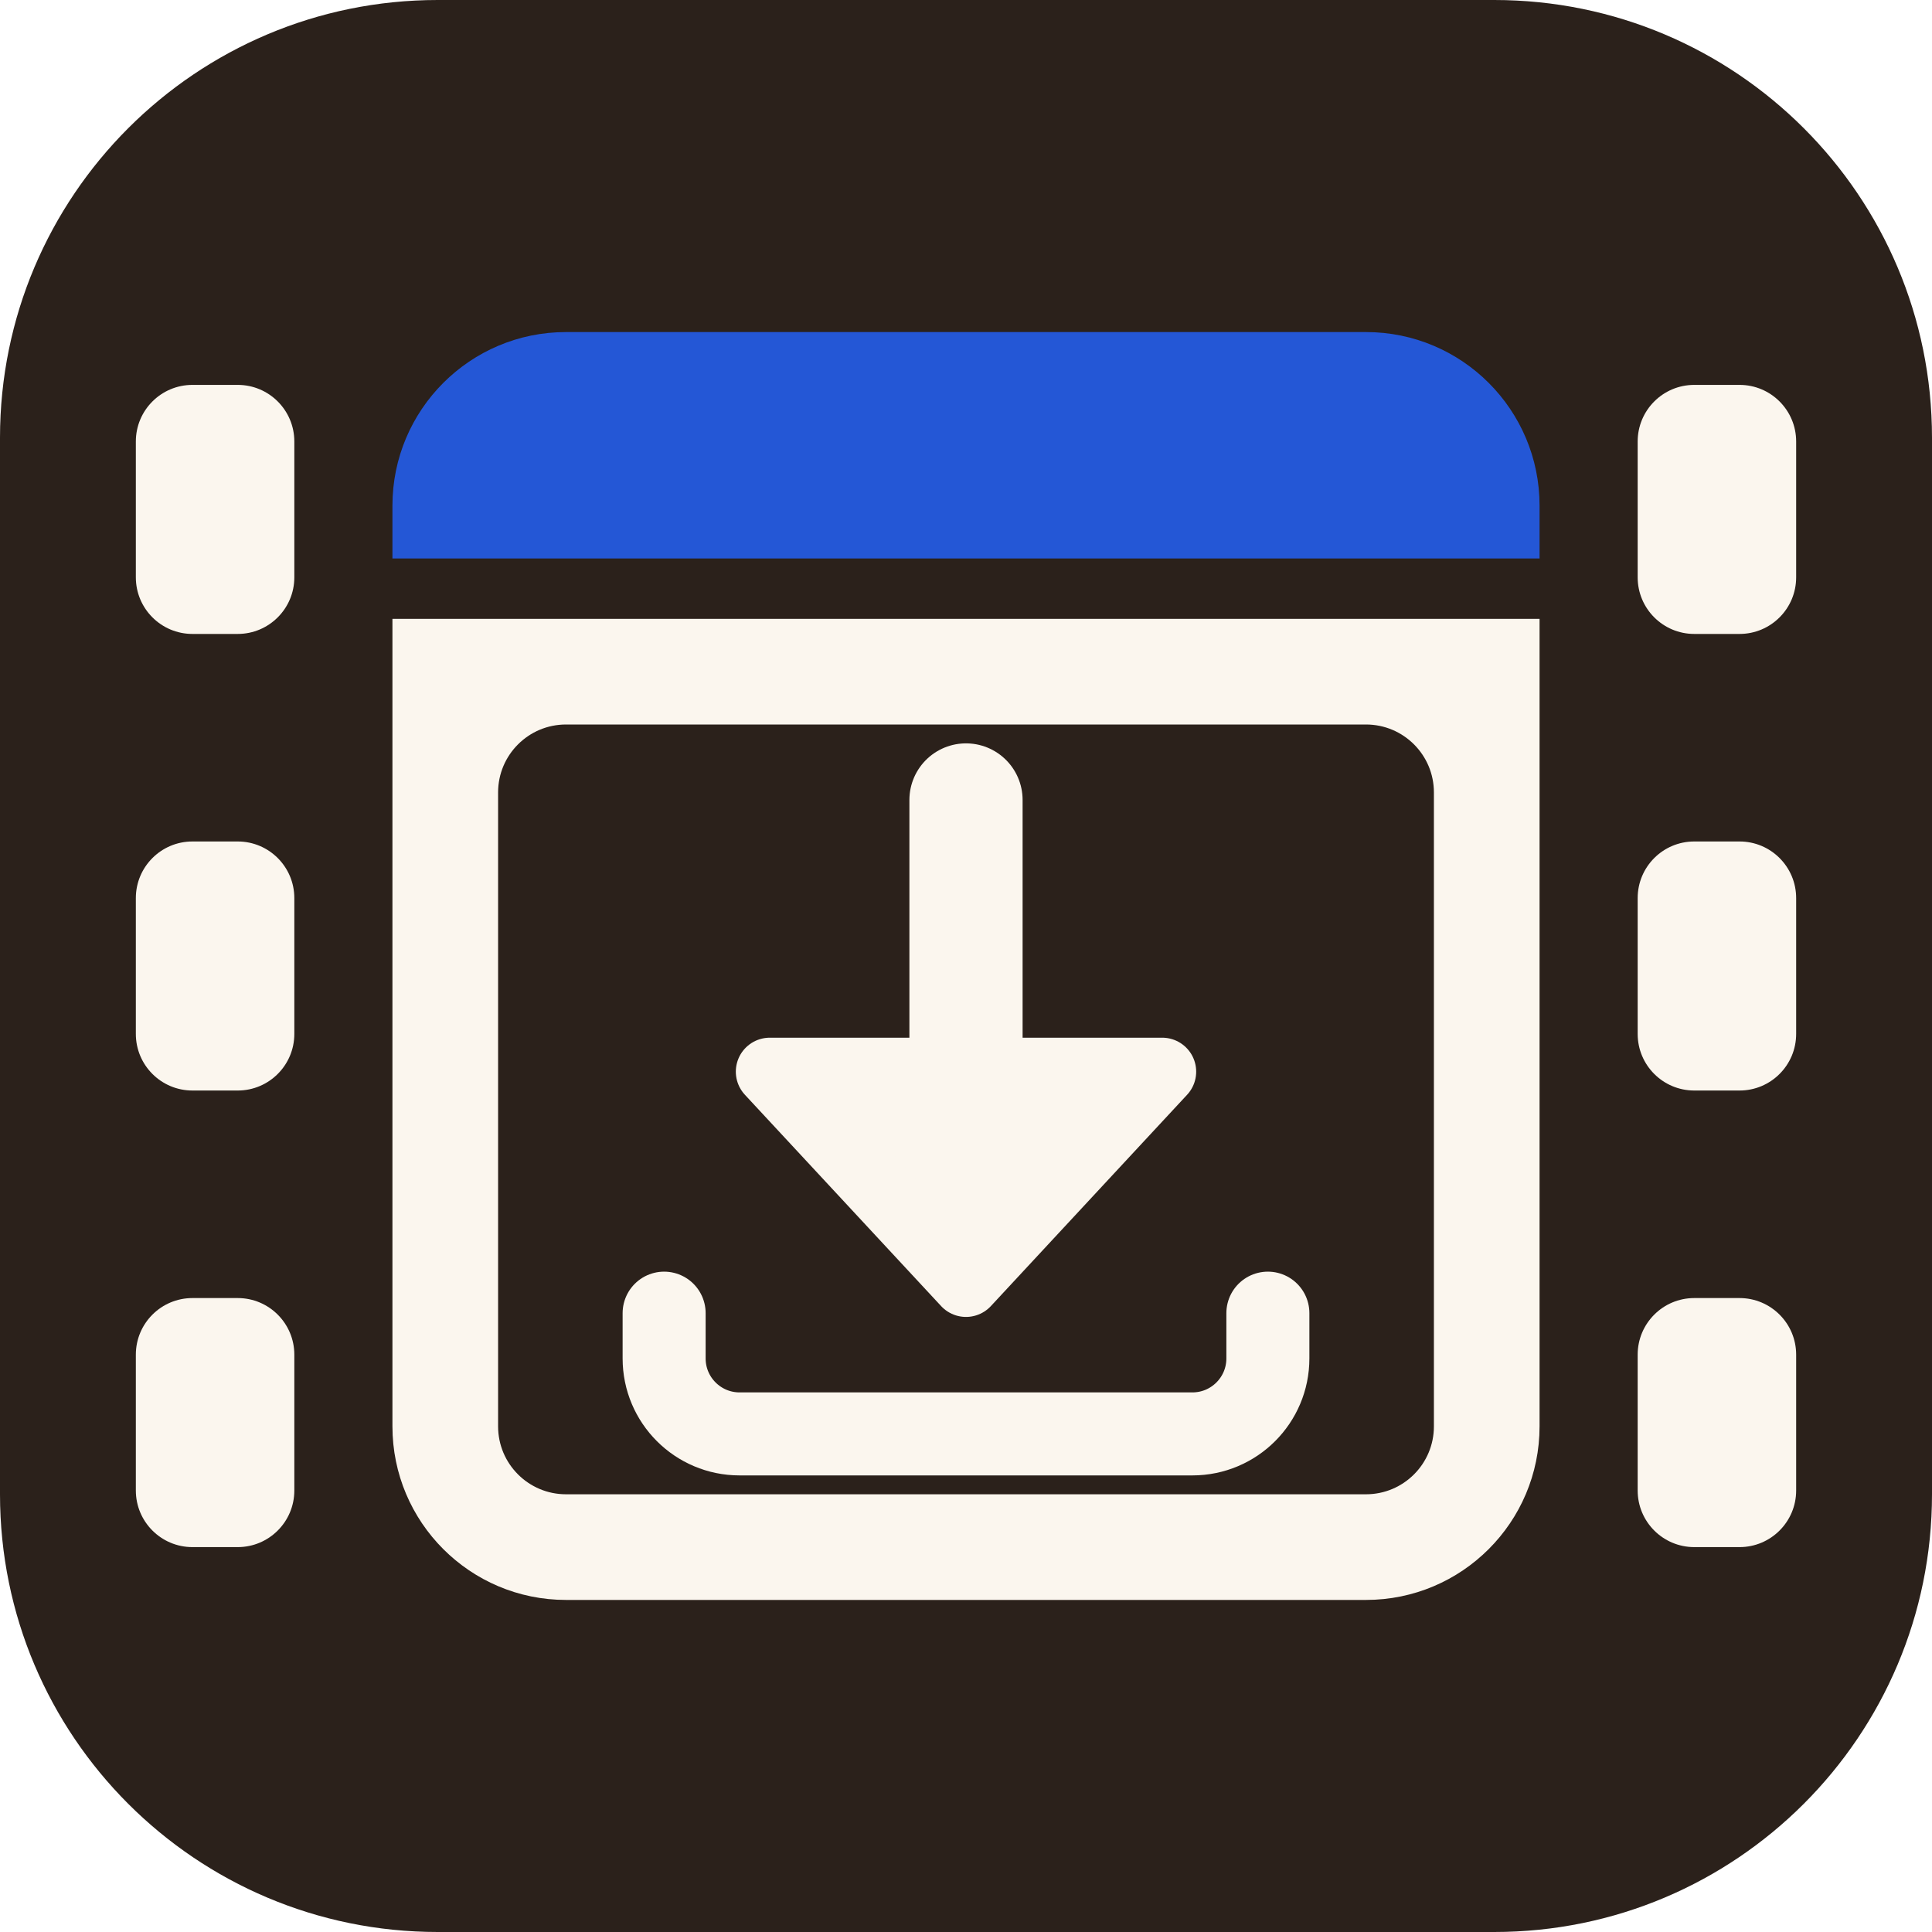
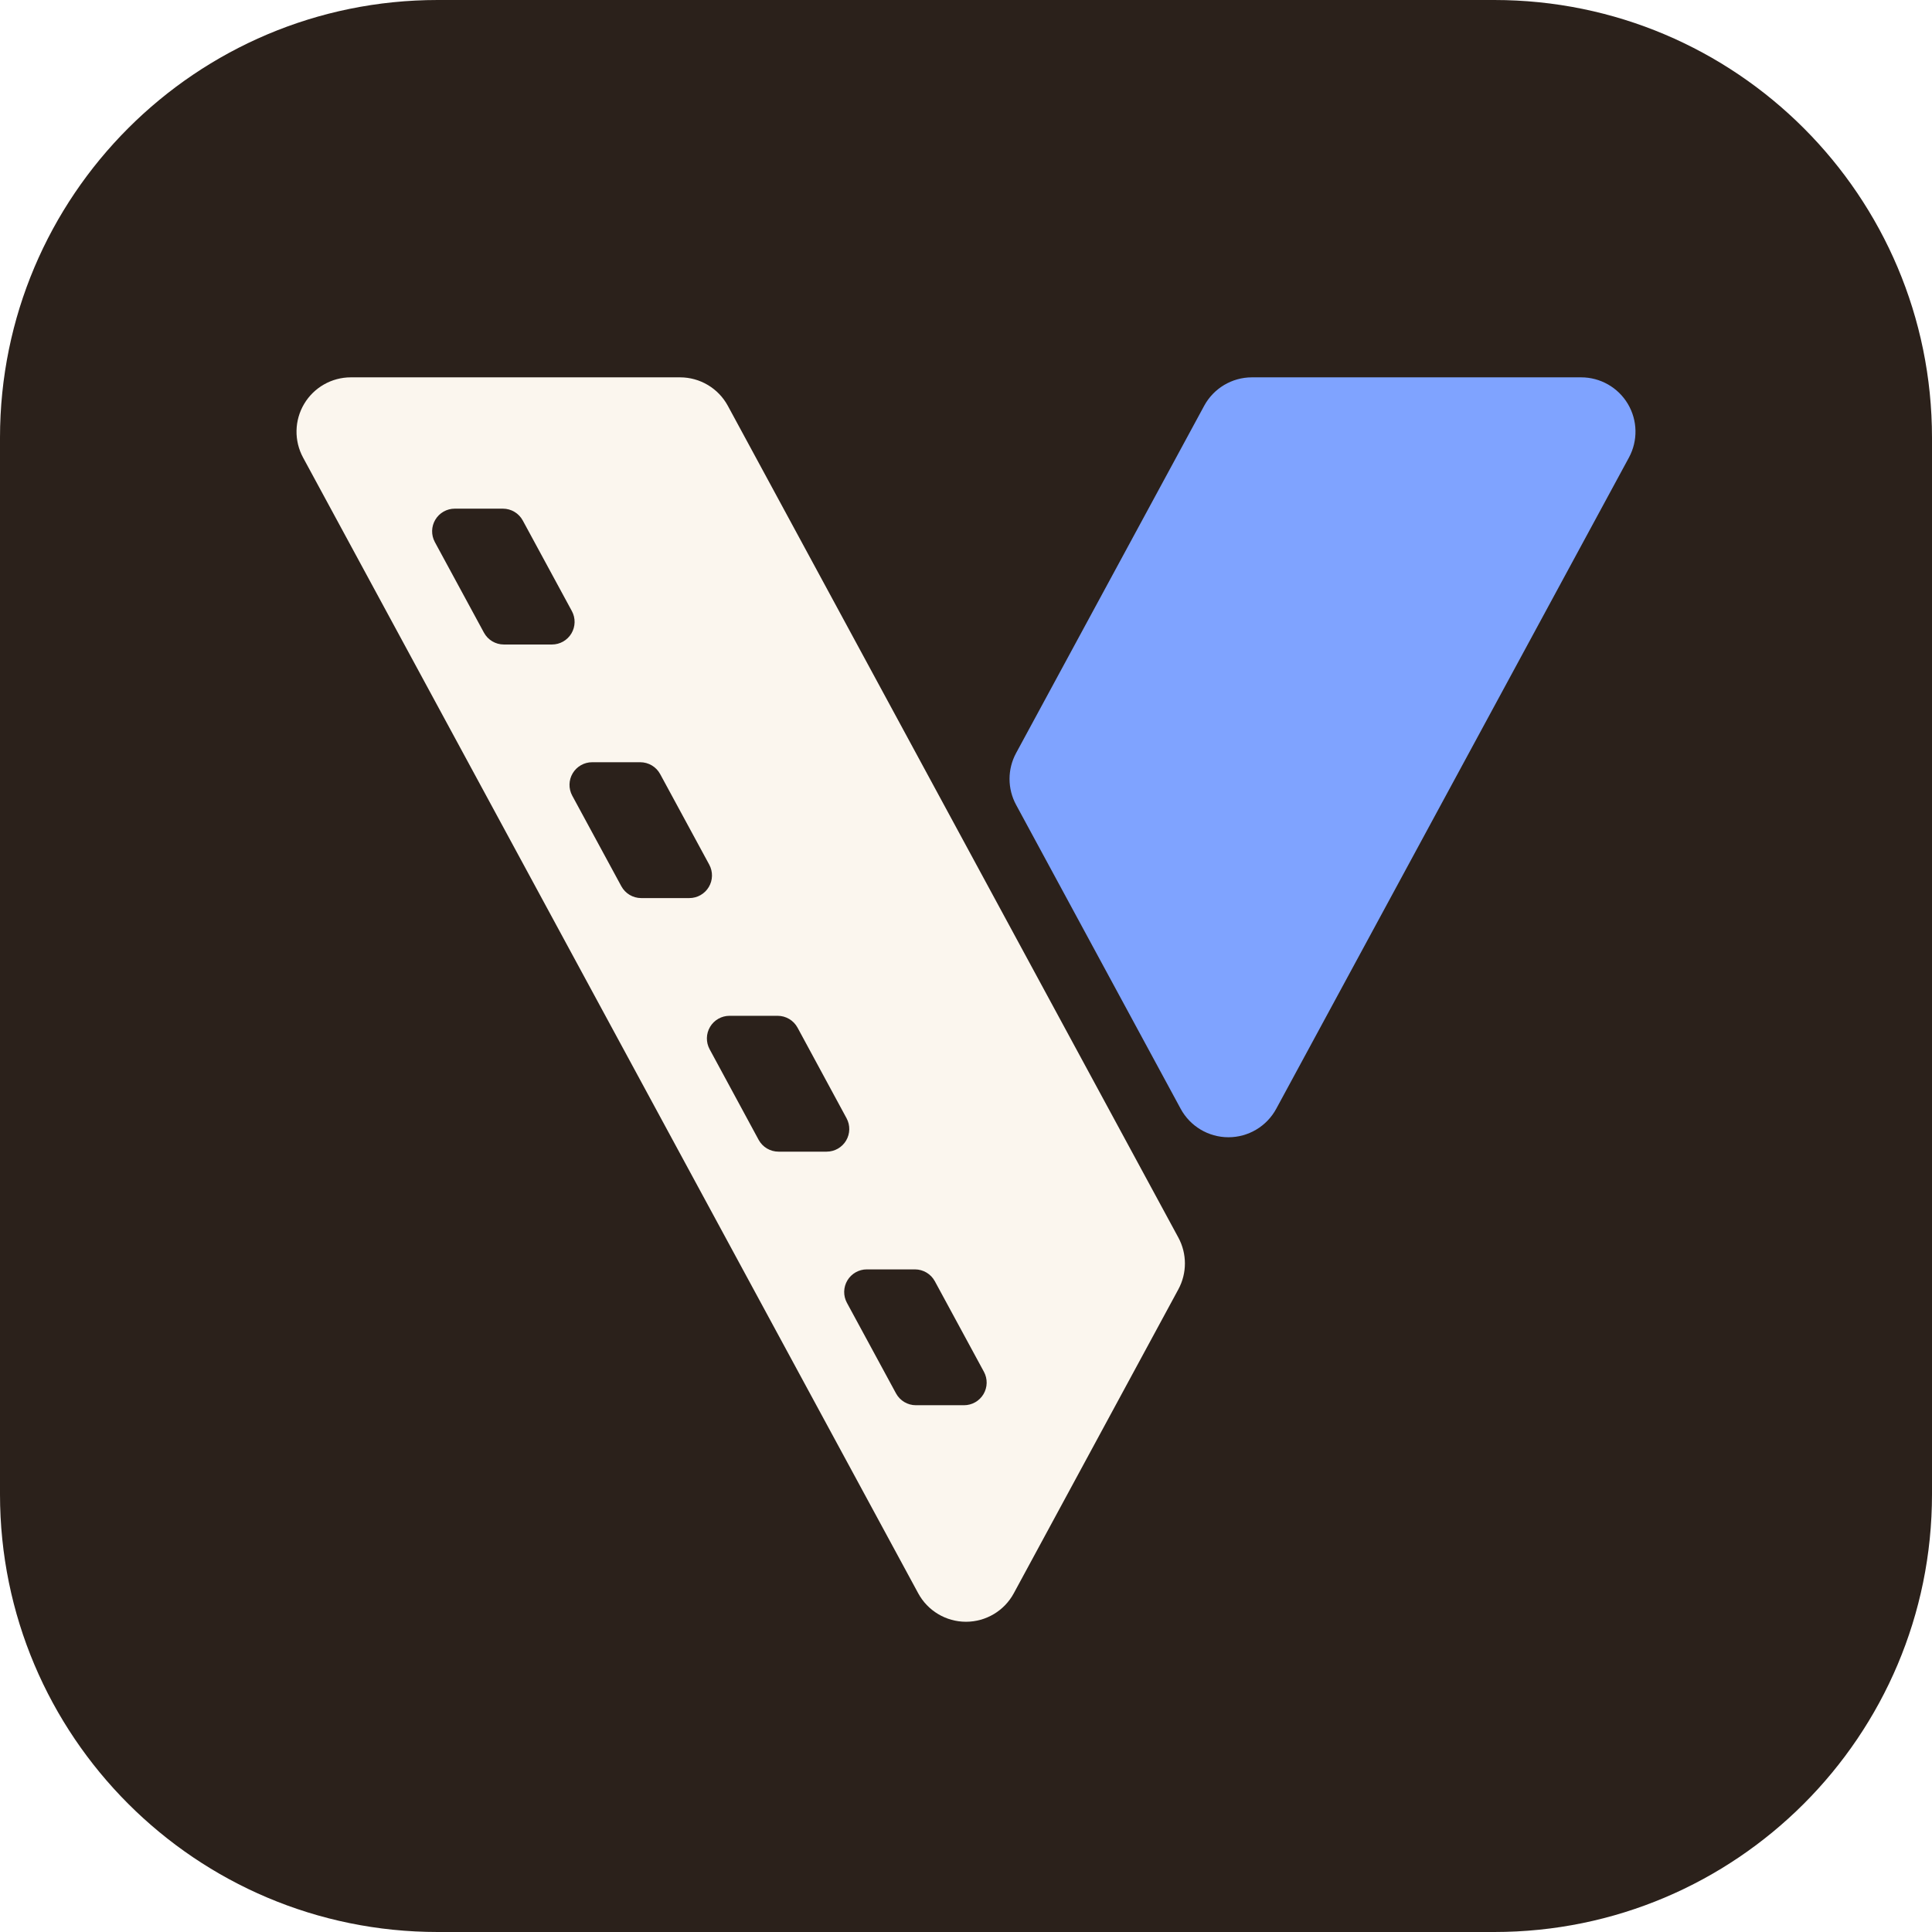
<svg xmlns="http://www.w3.org/2000/svg" viewBox="0 0 256 256" width="256" height="256">
  <rect width="256" height="256" rx="58" fill="#2B211B" />
-   <path fill="#FBF6EE" fill-rule="evenodd" d="M25.50 51.00H31.50A7.5 7.5 0 0 1 39.00 58.50V76.50A7.5 7.5 0 0 1 31.50 84.00H25.50A7.5 7.5 0 0 1 18.00 76.50V58.50A7.5 7.5 0 0 1 25.50 51.00ZM25.50 111.50H31.50A7.5 7.5 0 0 1 39.00 119.00V137.00A7.5 7.5 0 0 1 31.50 144.50H25.50A7.5 7.5 0 0 1 18.00 137.00V119.00A7.5 7.5 0 0 1 25.50 111.50ZM25.50 172.00H31.50A7.5 7.5 0 0 1 39.00 179.50V197.50A7.5 7.5 0 0 1 31.50 205.00H25.50A7.5 7.5 0 0 1 18.00 197.50V179.50A7.5 7.5 0 0 1 25.50 172.00ZM224.50 51.00H230.50A7.5 7.5 0 0 1 238.00 58.50V76.50A7.5 7.5 0 0 1 230.50 84.00H224.50A7.5 7.5 0 0 1 217.00 76.50V58.50A7.5 7.5 0 0 1 224.50 51.00ZM224.50 111.50H230.50A7.5 7.5 0 0 1 238.00 119.00V137.00A7.5 7.5 0 0 1 230.50 144.50H224.50A7.5 7.5 0 0 1 217.00 137.00V119.00A7.5 7.5 0 0 1 224.50 111.50ZM224.50 172.00H230.50A7.5 7.5 0 0 1 238.00 179.50V197.50A7.5 7.5 0 0 1 230.50 205.00H224.50A7.5 7.5 0 0 1 217.00 197.50V179.50A7.5 7.5 0 0 1 224.50 172.00ZM52 82H204V189A23 23 0 0 1 181 212H75A23 23 0 0 1 52 189ZM75 96H181A9 9 0 0 1 190 105V189A9 9 0 0 1 181 198H75A9 9 0 0 1 66 189V105A9 9 0 0 1 75 96Z" />
-   <path fill="#2457D6" d="M52 74V67A23 23 0 0 1 75 44H181A23 23 0 0 1 204 67V74Z" />
-   <path d="M128 106.0V148.0" stroke="#FBF6EE" stroke-width="15.0" stroke-linecap="round" fill="none" />
-   <path d="M102.0 142.0H154.0L128 170.0Z" fill="#FBF6EE" stroke="#FBF6EE" stroke-width="9.0" stroke-linejoin="round" />
-   <path d="M88.0 174.0V180.0A10.0 10.0 0 0 0 98.0 190.0H158.0A10.0 10.0 0 0 0 168.0 180.0V174.0" fill="none" stroke="#FBF6EE" stroke-width="11.0" stroke-linecap="round" />
+   <g transform="translate(128 134.0) scale(1.2) translate(-128 -128.0)">
+     <path fill="#7FA3FF" d="M133.53 99.49L154.30 61.14A6 6 0 0 1 159.57 58.00L195.93 58.00A6 6 0 0 1 201.20 66.86L162.26 138.76A6 6 0 0 1 151.70 138.76L133.53 105.20A6 6 0 0 1 133.53 99.49Z" />
+     <path fill="#FBF6EE" fill-rule="evenodd" d="M122.72 192.26L54.80 66.86A6 6 0 0 1 60.07 58.00L96.43 58.00A6 6 0 0 1 101.70 61.14L151.45 152.99A6 6 0 0 1 151.45 158.70L133.28 192.26A6 6 0 0 1 122.72 192.26ZM74.77 86.19L69.35 76.19A2.5 2.5 0 0 1 71.55 72.50L76.87 72.50A2.5 2.5 0 0 1 79.06 73.81L84.48 83.81A2.5 2.5 0 0 1 82.28 87.50L76.97 87.50A2.5 2.5 0 0 1 74.77 86.19ZM89.94 114.19L84.52 104.19A2.5 2.5 0 0 1 86.72 100.50L92.03 100.50A2.5 2.5 0 0 1 94.23 101.81L99.65 111.81A2.5 2.5 0 0 1 97.45 115.50L92.13 115.50A2.5 2.5 0 0 1 89.94 114.19ZM105.10 142.19L99.69 132.19A2.5 2.5 0 0 1 101.88 128.50L107.20 128.50A2.5 2.5 0 0 1 109.40 129.81L114.81 139.81A2.5 2.5 0 0 1 112.62 143.50L107.30 143.50A2.5 2.5 0 0 1 105.10 142.19ZM120.27 170.19L114.85 160.19A2.5 2.5 0 0 1 117.05 156.50L122.37 156.50A2.5 2.5 0 0 1 124.56 157.81L129.98 167.81A2.5 2.5 0 0 1 127.78 171.50L122.47 171.50A2.5 2.5 0 0 1 120.27 170.19Z" />
+   </g>
</svg>
